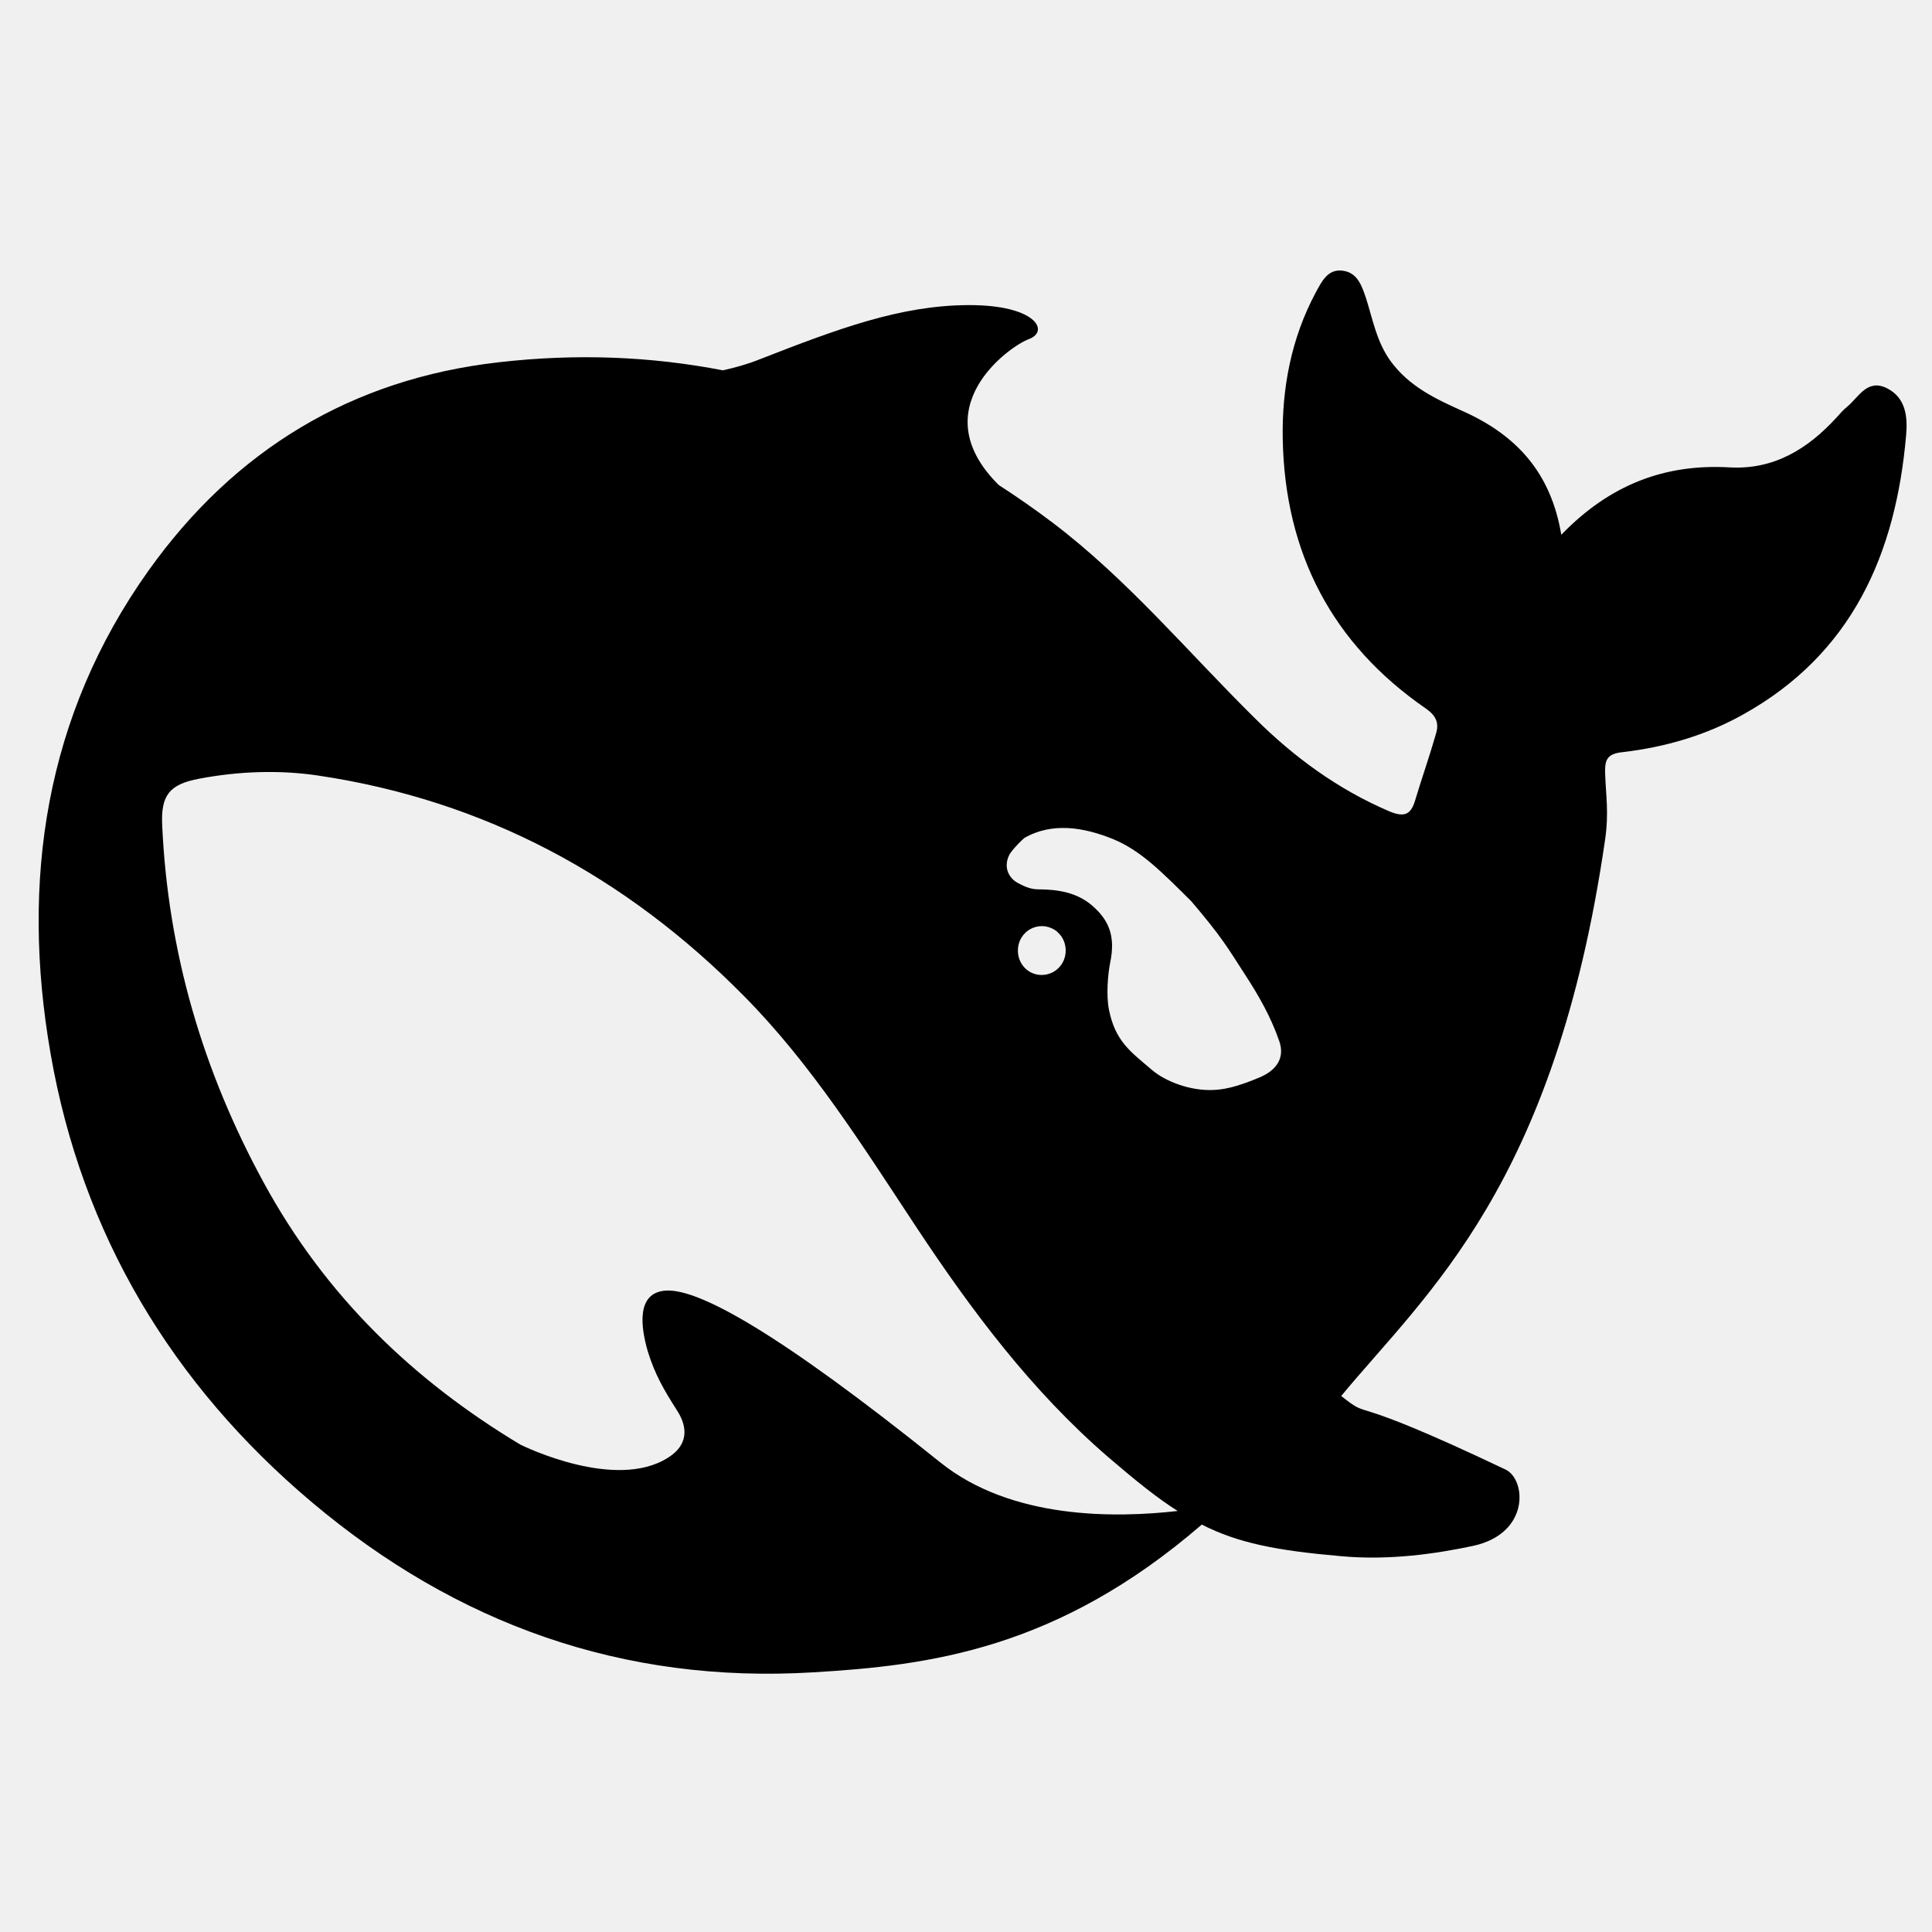
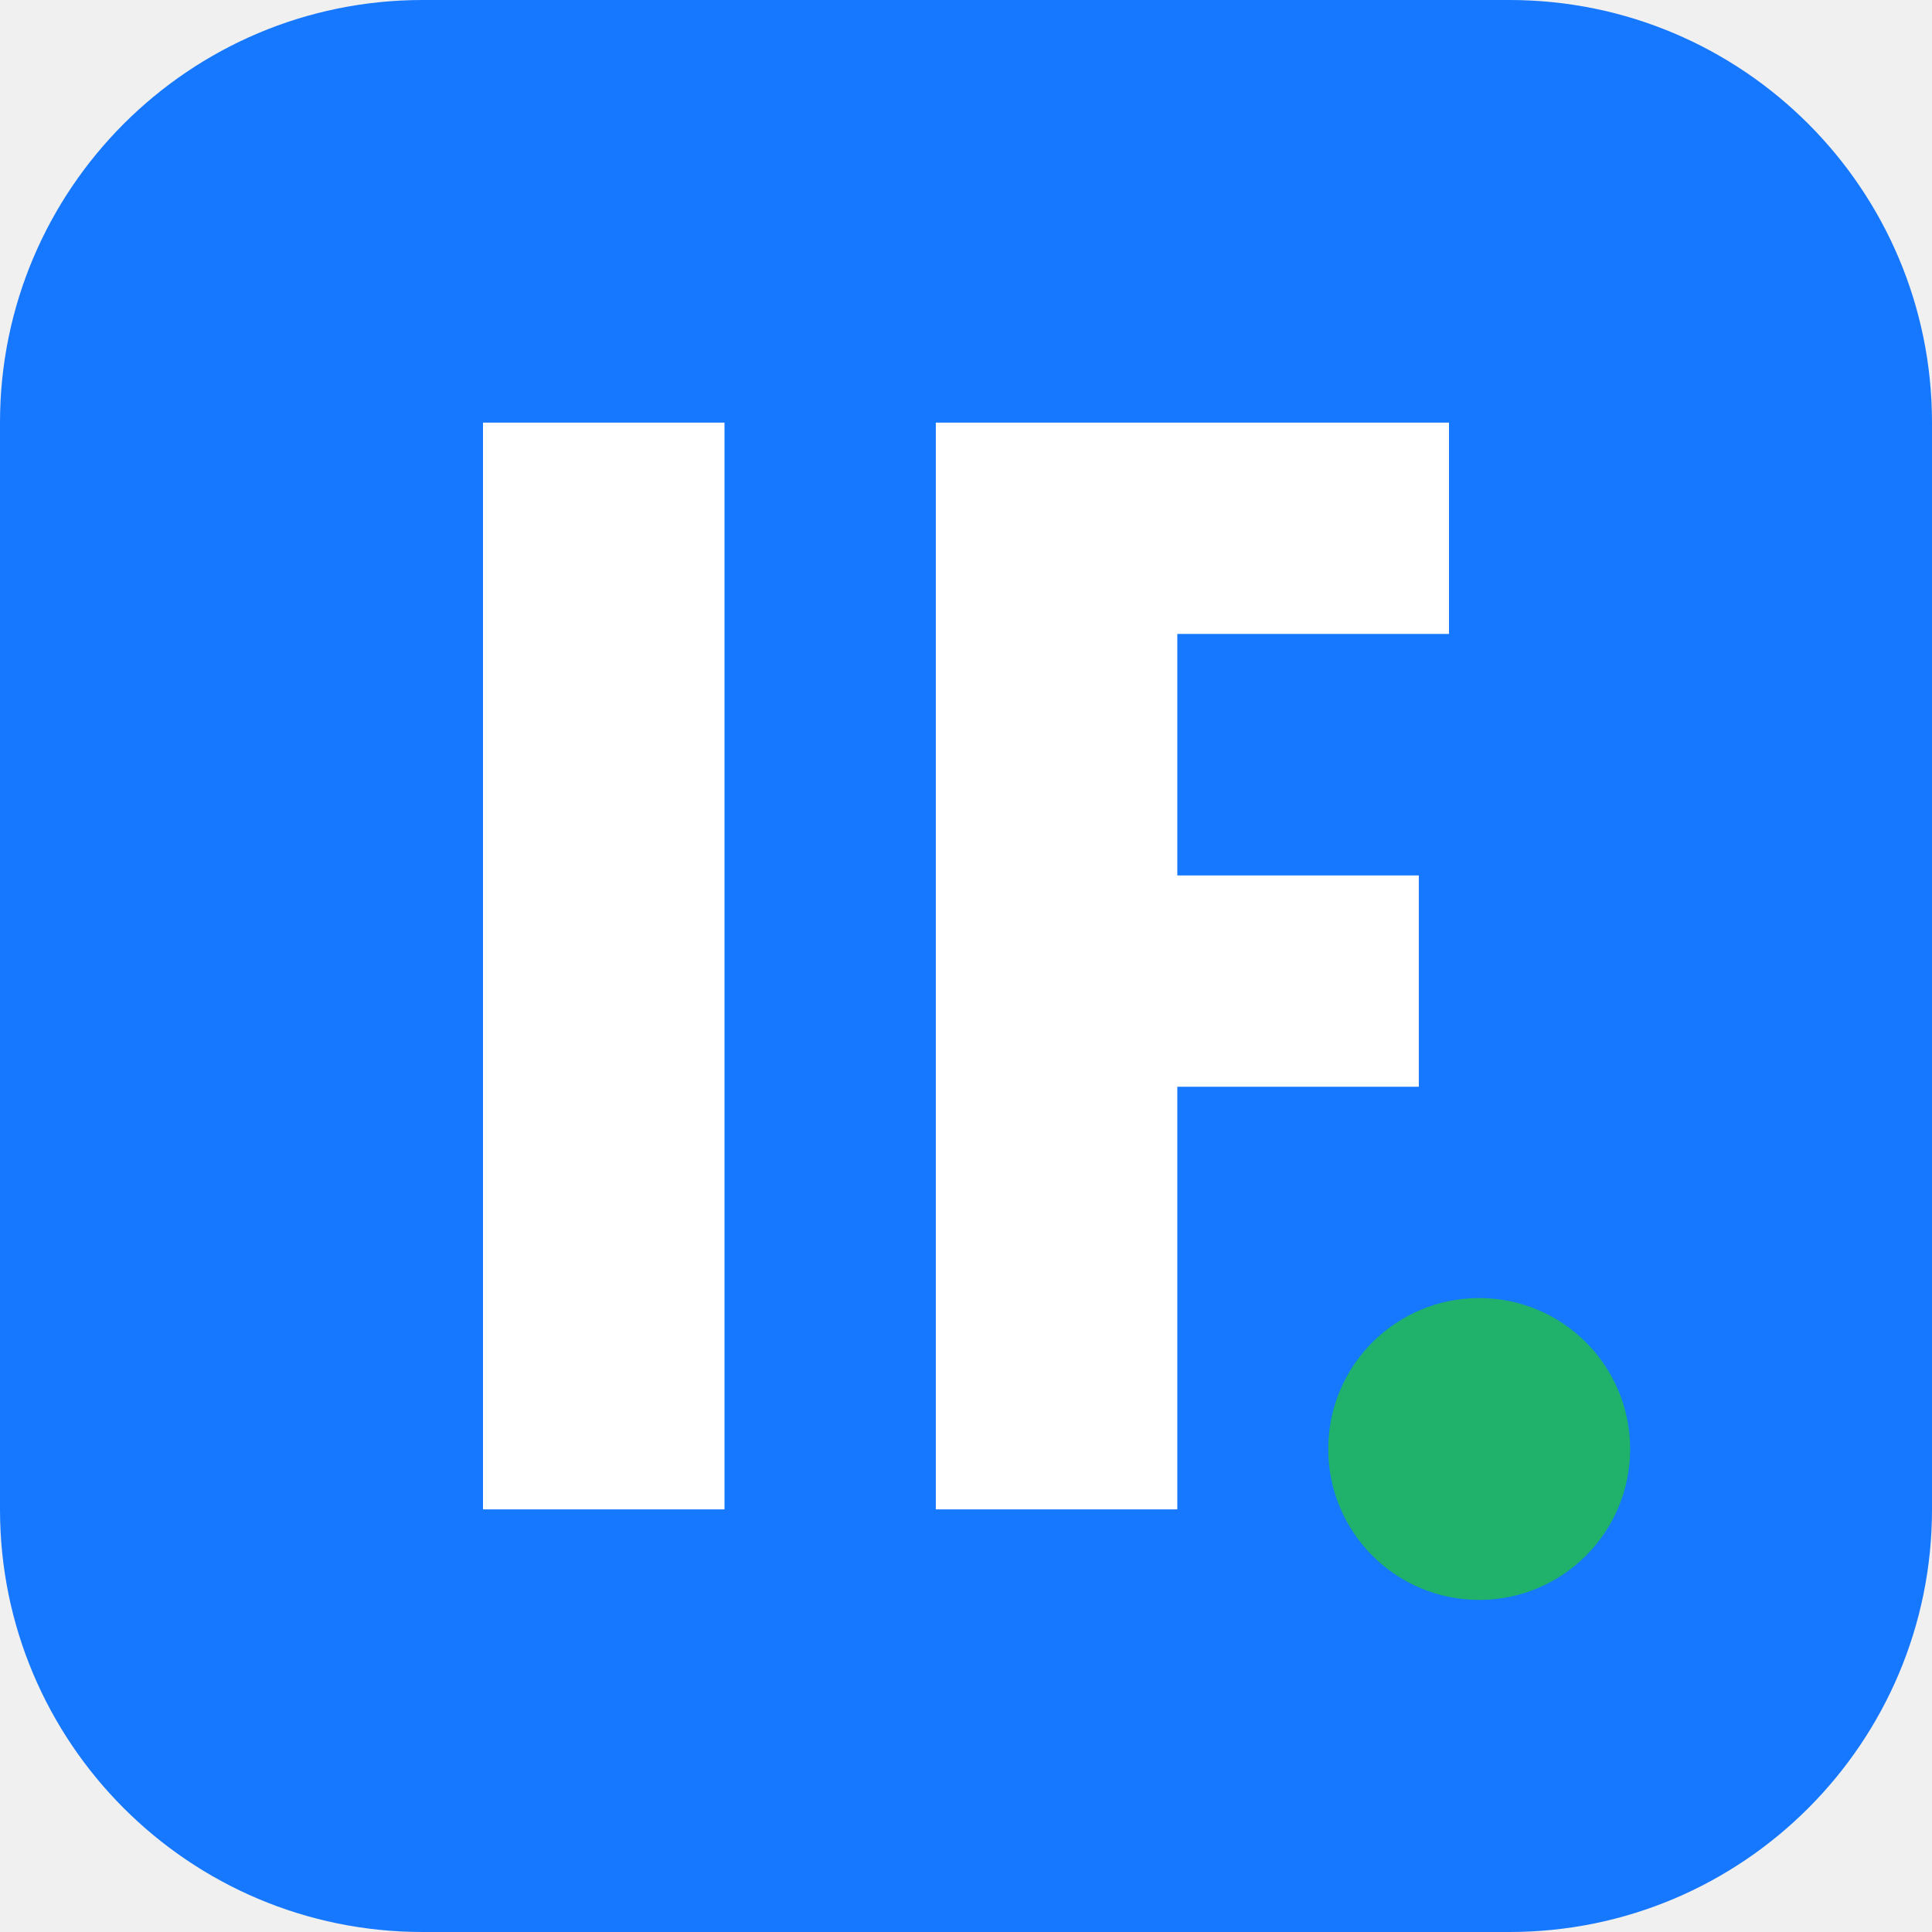
- <svg xmlns="http://www.w3.org/2000/svg" width="50" height="50" viewBox="0 0 50 50" fill="none">
-   <style>
- 		@media (prefers-color-scheme: dark) {
- 			path { fill: #fff; }
- 		}
- 	</style>
-   <path id="path" d="M48.835 10.048C48.323 9.792 48.102 10.28 47.803 10.528C47.701 10.608 47.614 10.712 47.527 10.808C46.779 11.624 45.905 12.16 44.762 12.096C43.092 12 41.666 12.536 40.406 13.84C40.138 12.232 39.248 11.272 37.893 10.656C37.184 10.336 36.467 10.016 35.97 9.32C35.623 8.824 35.529 8.272 35.356 7.728C35.246 7.4 35.135 7.064 34.765 7.008C34.363 6.944 34.206 7.288 34.048 7.576C33.418 8.752 33.173 10.048 33.197 11.36C33.252 14.312 34.474 16.664 36.9 18.336C37.176 18.528 37.247 18.72 37.16 19C36.995 19.576 36.797 20.136 36.624 20.712C36.514 21.08 36.349 21.16 35.962 21C34.631 20.432 33.481 19.592 32.464 18.576C30.739 16.872 29.179 14.992 27.233 13.52C26.776 13.176 26.319 12.856 25.847 12.552C23.862 10.584 26.107 8.968 26.627 8.776C27.17 8.576 26.816 7.888 25.059 7.896C23.302 7.904 21.695 8.504 19.647 9.304C19.348 9.424 19.032 9.512 18.709 9.584C16.85 9.224 14.92 9.144 12.903 9.376C9.106 9.808 6.073 11.64 3.843 14.768C1.165 18.528 0.534 22.8 1.307 27.256C2.118 31.952 4.466 35.84 8.074 38.88C11.816 42.032 16.125 43.576 21.041 43.28C24.027 43.104 27.352 42.696 31.102 39.456C32.047 39.936 33.04 40.128 34.686 40.272C35.955 40.392 37.176 40.208 38.121 40.008C39.602 39.688 39.499 38.288 38.964 38.032C34.623 35.968 35.576 36.808 34.71 36.128C36.916 33.464 40.24 30.696 41.54 21.728C41.643 21.016 41.556 20.568 41.54 19.992C41.532 19.64 41.611 19.504 42.005 19.464C43.092 19.336 44.148 19.032 45.117 18.488C47.929 16.92 49.064 14.344 49.331 11.256C49.371 10.784 49.324 10.296 48.835 10.048ZM24.326 37.84C20.12 34.464 18.079 33.352 17.236 33.4C16.448 33.448 16.59 34.368 16.763 34.968C16.944 35.56 17.181 35.968 17.512 36.488C17.74 36.832 17.898 37.344 17.283 37.728C15.928 38.584 13.573 37.44 13.462 37.384C10.721 35.736 8.428 33.56 6.813 30.584C5.253 27.72 4.348 24.648 4.198 21.368C4.158 20.576 4.387 20.296 5.159 20.152C6.175 19.96 7.223 19.92 8.239 20.072C12.533 20.712 16.189 22.672 19.253 25.776C21.002 27.544 22.325 29.656 23.689 31.72C25.138 33.912 26.698 36 28.683 37.712C29.384 38.312 29.943 38.768 30.479 39.104C28.864 39.288 26.17 39.328 24.326 37.84ZM26.343 24.6C26.343 24.248 26.619 23.968 26.966 23.968C27.044 23.968 27.115 23.984 27.178 24.008C27.265 24.04 27.344 24.088 27.407 24.16C27.517 24.272 27.58 24.432 27.58 24.6C27.58 24.952 27.304 25.232 26.957 25.232C26.611 25.232 26.343 24.952 26.343 24.6ZM32.606 27.88C32.205 28.048 31.803 28.192 31.416 28.208C30.818 28.24 30.164 27.992 29.81 27.688C29.258 27.216 28.864 26.952 28.699 26.128C28.628 25.776 28.668 25.232 28.73 24.92C28.872 24.248 28.714 23.816 28.25 23.424C27.872 23.104 27.391 23.016 26.863 23.016C26.666 23.016 26.485 22.928 26.351 22.856C26.13 22.744 25.949 22.464 26.123 22.12C26.178 22.008 26.446 21.736 26.509 21.688C27.226 21.272 28.053 21.408 28.817 21.72C29.526 22.016 30.061 22.56 30.834 23.328C31.622 24.256 31.763 24.512 32.212 25.208C32.567 25.752 32.89 26.312 33.11 26.952C33.245 27.352 33.071 27.68 32.606 27.88Z" fill="#000" fill-opacity="1" fill-rule="nonzero" />
+ <svg xmlns="http://www.w3.org/2000/svg" viewBox="0 0 64 64" role="img" aria-label="ione harness">
+   <rect width="64" height="64" rx="14" fill="#1677ff" />
+   <path fill="#fff" d="M16 14h8v36h-8zM31 14h17v7H39v8h8v7h-8v14h-8z" />
+   <circle cx="49" cy="48" r="5" fill="#20b26b" />
</svg>
